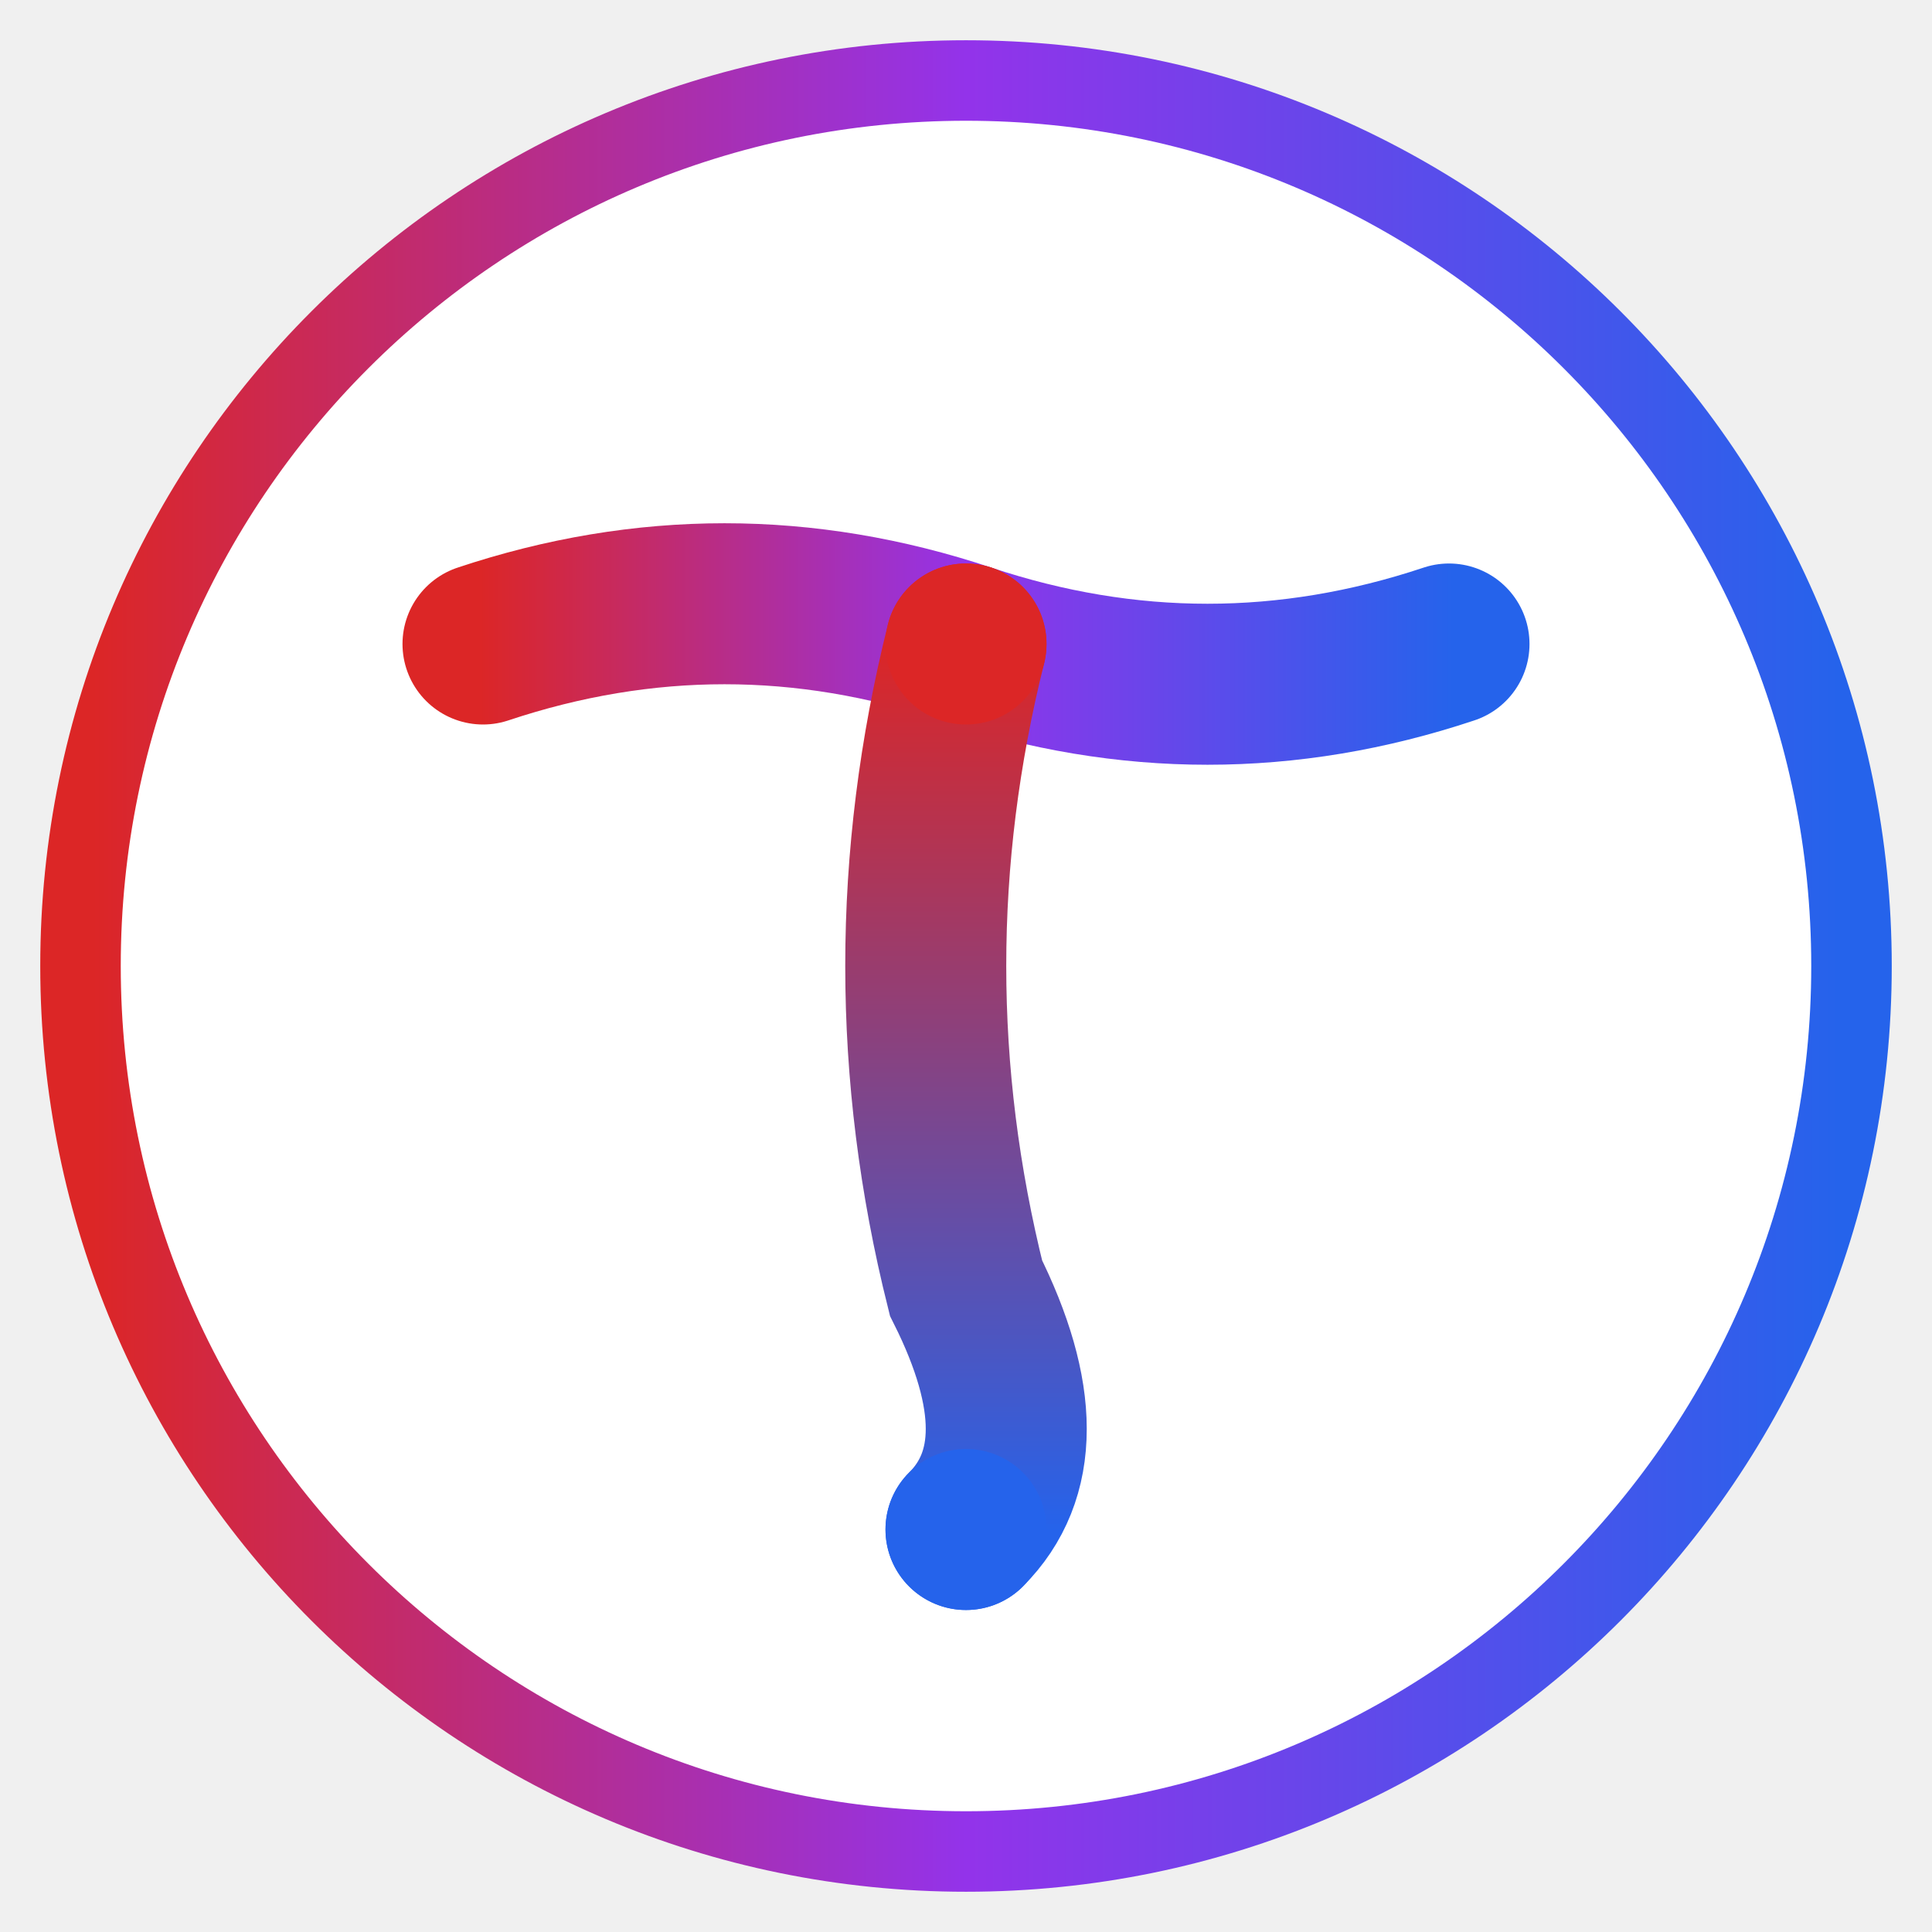
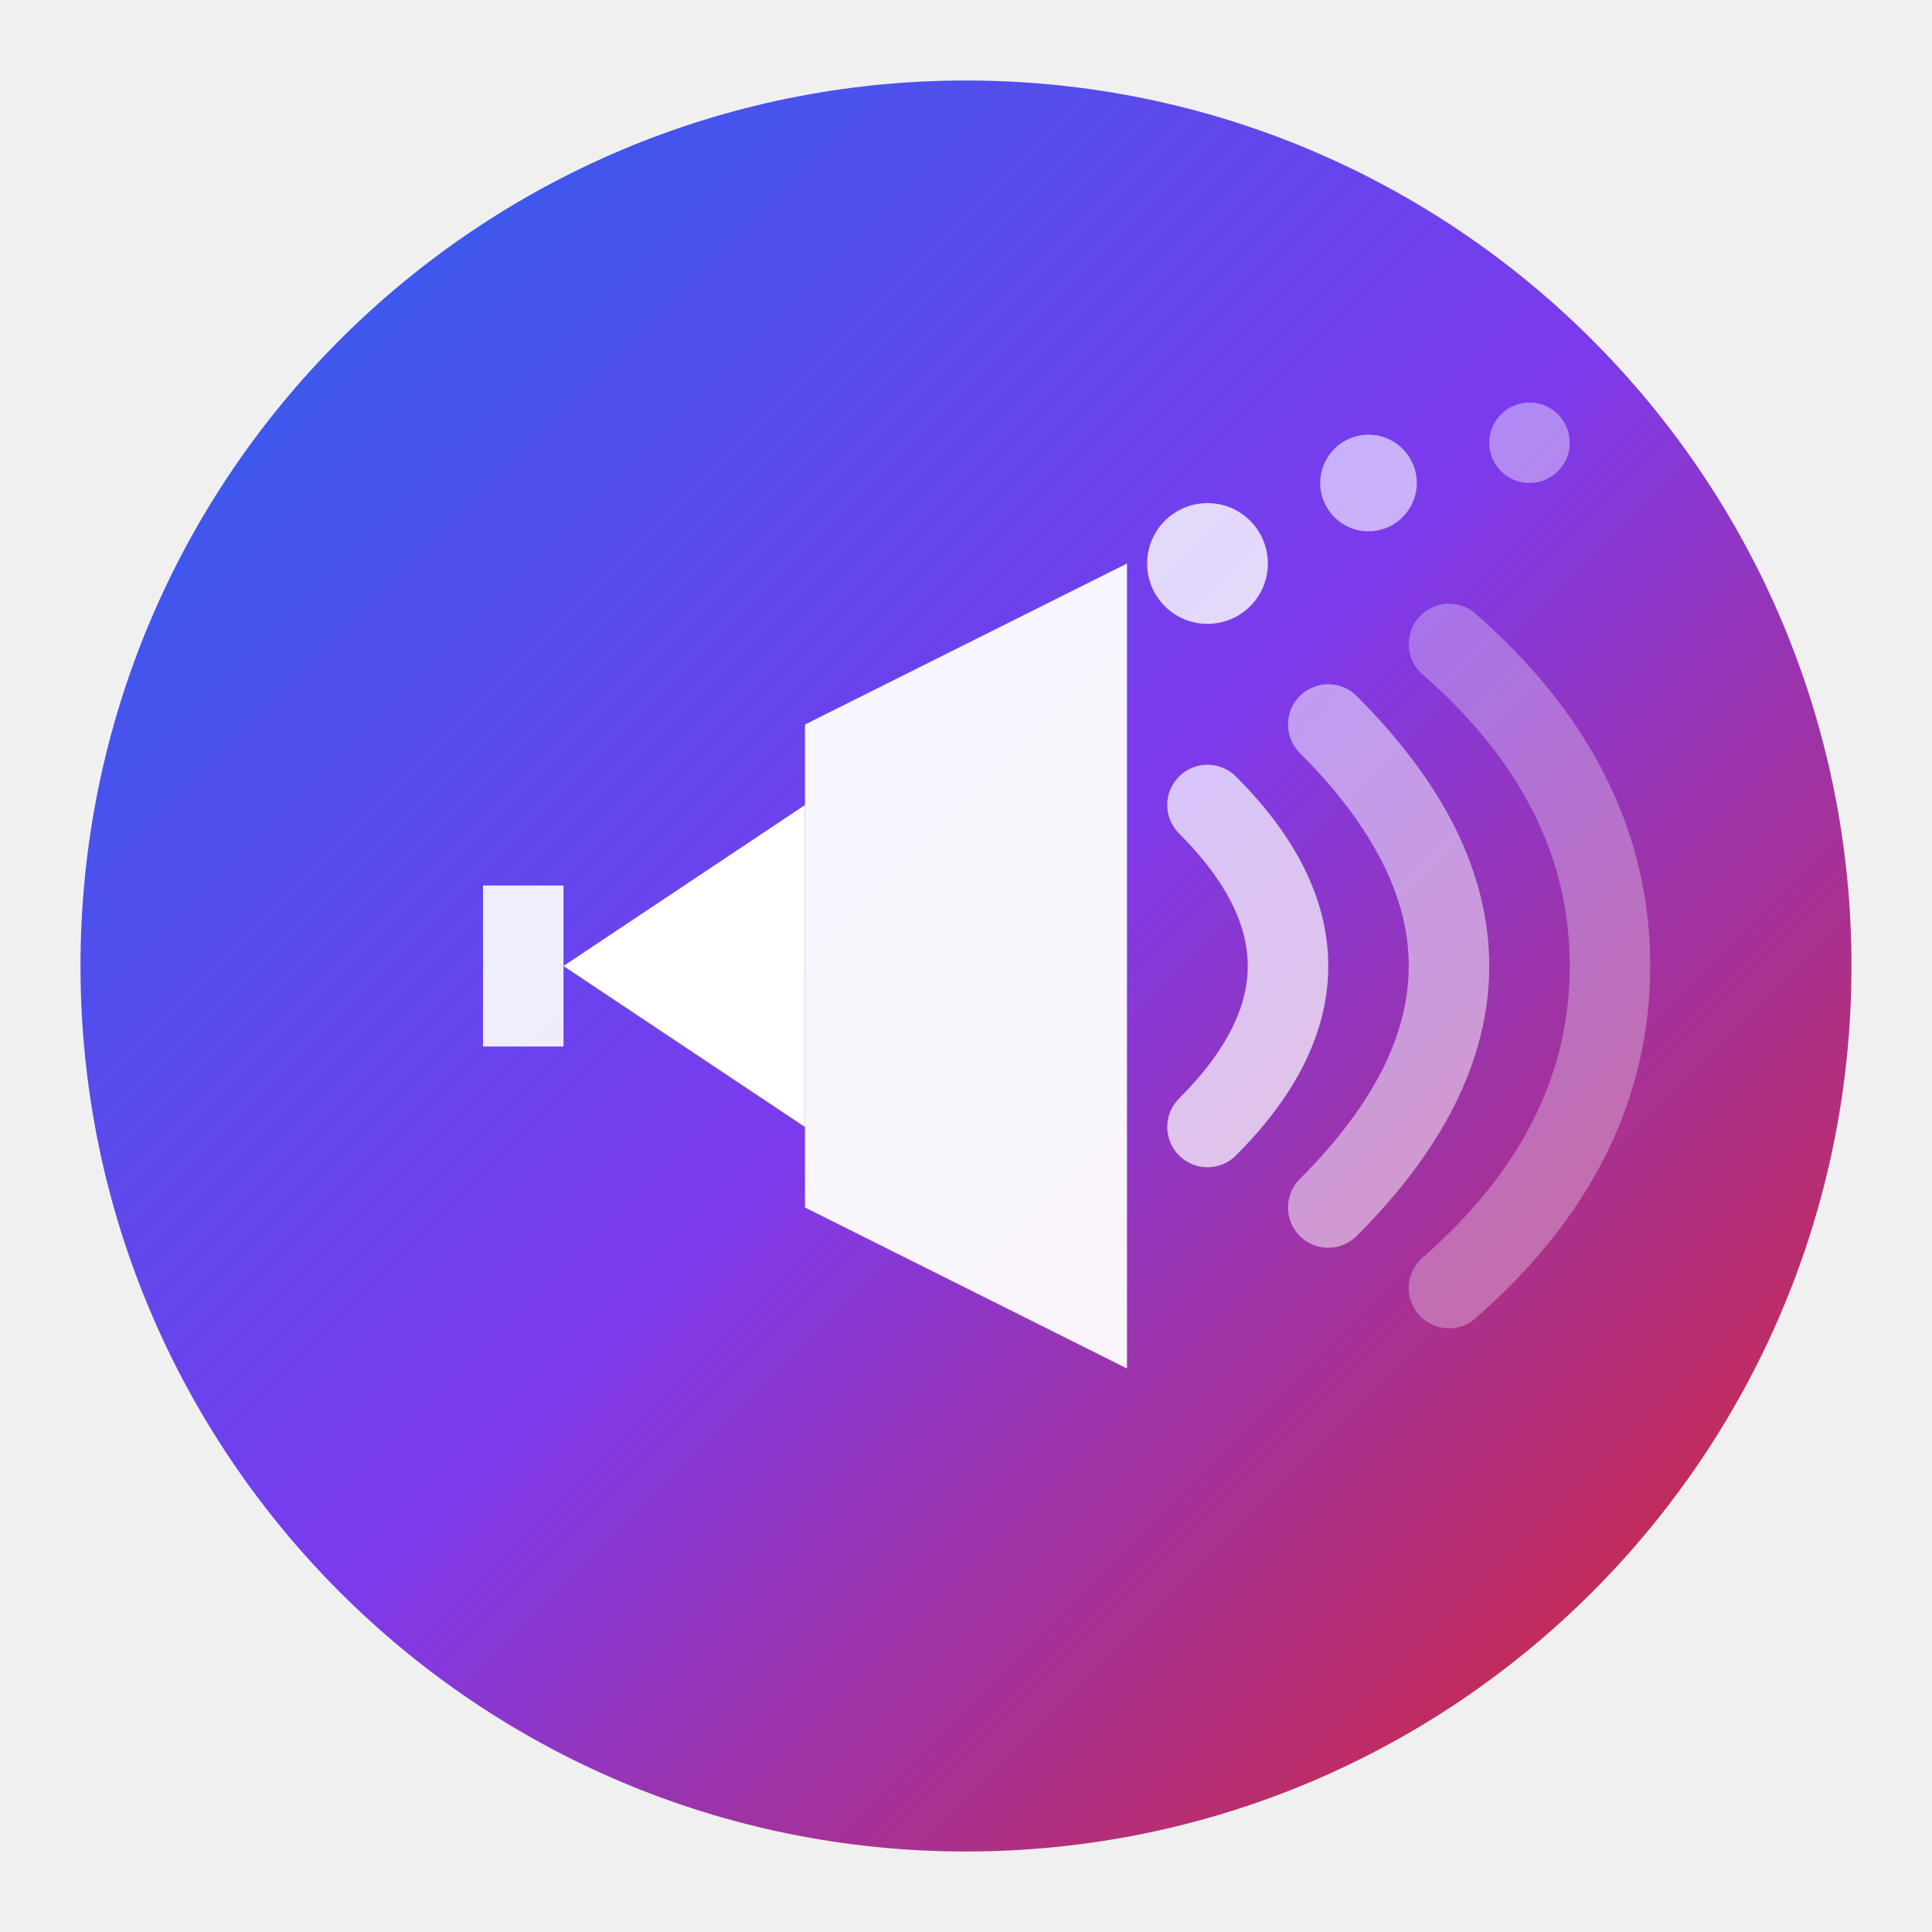
<svg xmlns="http://www.w3.org/2000/svg" width="48" height="48" viewBox="0 0 48 48" fill="none">
-   <circle cx="24" cy="24" r="22" fill="white" stroke="url(#gradient)" stroke-width="2" />
-   <path d="M 12 16 Q 18 14 24 16 Q 30 18 36 16" stroke="url(#gradient)" stroke-width="4" stroke-linecap="round" fill="none" />
-   <path d="M 24 16 Q 22 24 24 32 Q 26 36 24 38" stroke="url(#gradient2)" stroke-width="4" stroke-linecap="round" fill="none" />
-   <circle cx="24" cy="16" r="2" fill="#DC2626" />
-   <circle cx="24" cy="38" r="2" fill="#2563EB" />
+   <circle cx="24" cy="24" r="22" fill="url(#bgGradient)" />
+   <path d="M 14 24 L 20 20 L 20 28 L 14 24 Z" fill="white" />
+   <path d="M 20 18 L 28 14 L 28 34 L 20 30 Z" fill="white" opacity="0.95" />
+   <path d="M 14 24 L 14 26 L 12 26 L 12 22 L 14 22 Z" fill="white" opacity="0.9" />
+   <path d="M 30 20 Q 32 22 32 24 Q 32 26 30 28" stroke="white" stroke-width="2" stroke-linecap="round" fill="none" opacity="0.7" />
+   <path d="M 33 18 Q 36 21 36 24 Q 36 27 33 30" stroke="white" stroke-width="2" stroke-linecap="round" fill="none" opacity="0.5" />
+   <path d="M 36 16 Q 40 19.5 40 24 Q 40 28.5 36 32" stroke="white" stroke-width="2" stroke-linecap="round" fill="none" opacity="0.3" />
+   <circle cx="30" cy="14" r="1.5" fill="white" opacity="0.8" />
+   <circle cx="34" cy="12" r="1.2" fill="white" opacity="0.6" />
+   <circle cx="38" cy="11" r="1" fill="white" opacity="0.4" />
  <defs>
-     <linearGradient id="gradient" x1="0%" y1="0%" x2="100%" y2="0%">
-       <stop offset="0%" style="stop-color:#DC2626;stop-opacity:1" />
-       <stop offset="50%" style="stop-color:#9333EA;stop-opacity:1" />
-       <stop offset="100%" style="stop-color:#2563EB;stop-opacity:1" />
-     </linearGradient>
-     <linearGradient id="gradient2" x1="0%" y1="0%" x2="0%" y2="100%">
-       <stop offset="0%" style="stop-color:#DC2626;stop-opacity:1" />
-       <stop offset="100%" style="stop-color:#2563EB;stop-opacity:1" />
+     <linearGradient id="bgGradient" x1="0%" y1="0%" x2="100%" y2="100%">
+       <stop offset="0%" style="stop-color:#2563EB;stop-opacity:1" />
+       <stop offset="50%" style="stop-color:#7C3AED;stop-opacity:1" />
+       <stop offset="100%" style="stop-color:#DC2626;stop-opacity:1" />
    </linearGradient>
  </defs>
</svg>
